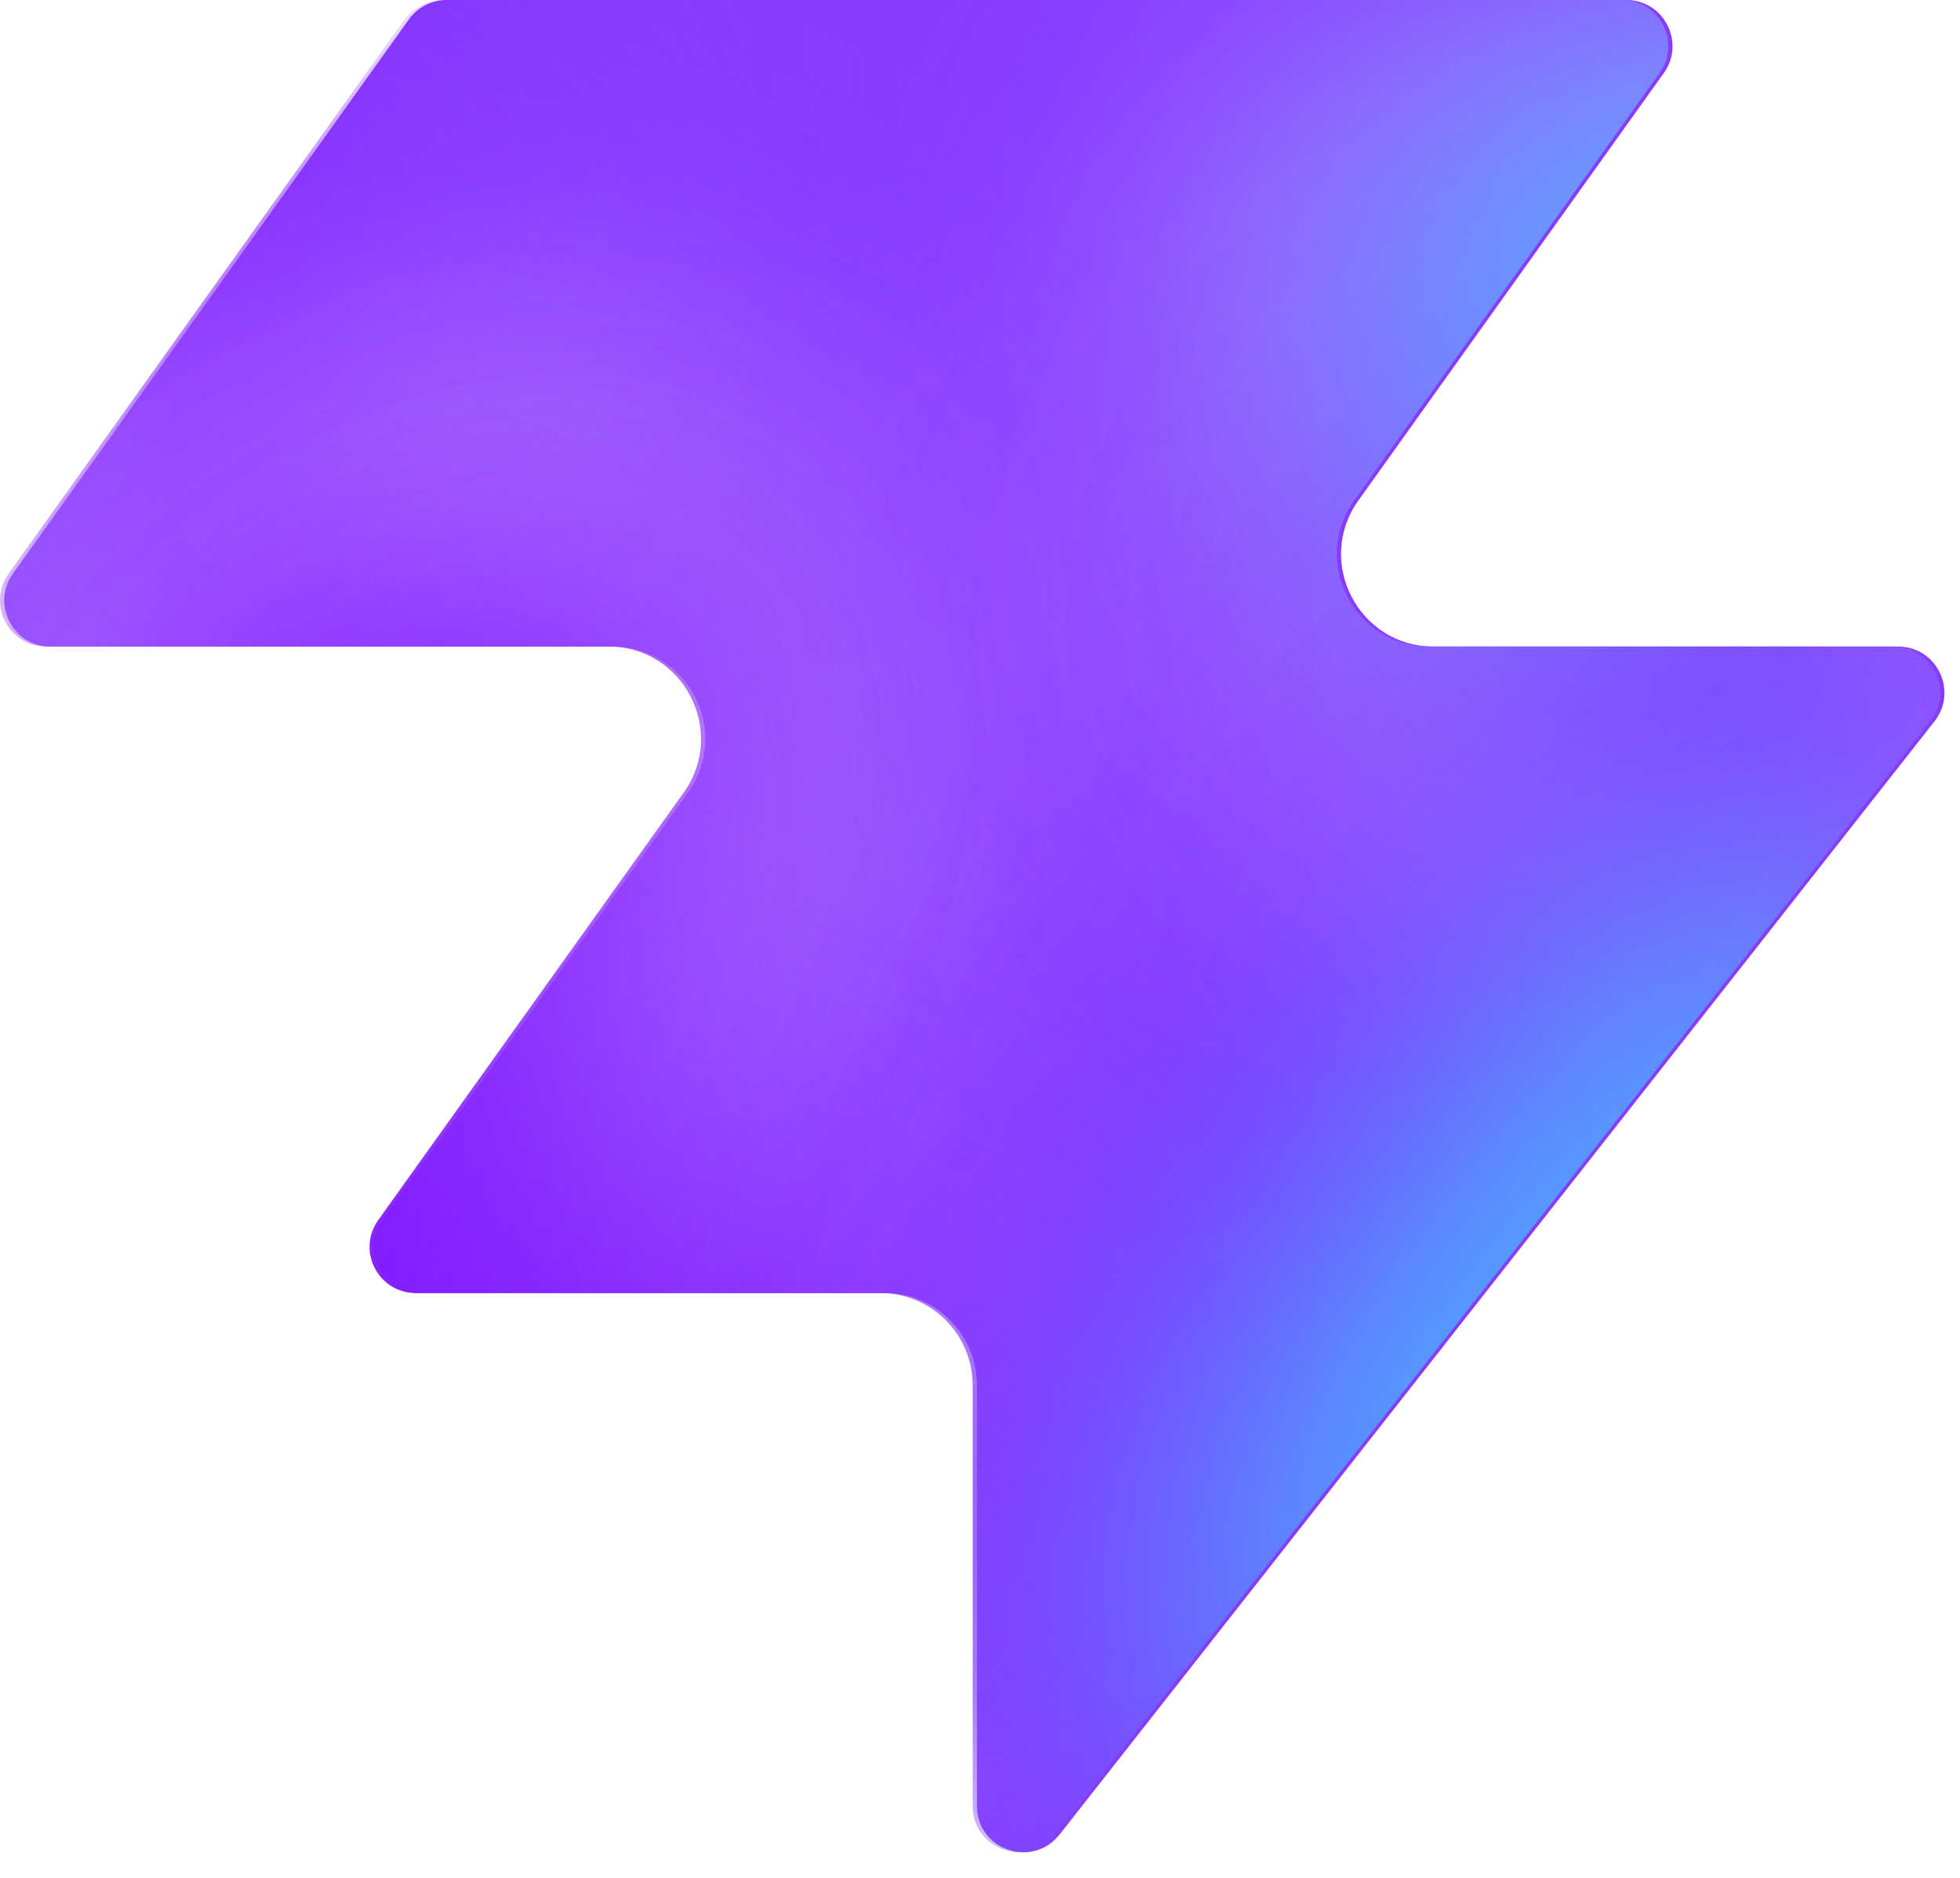
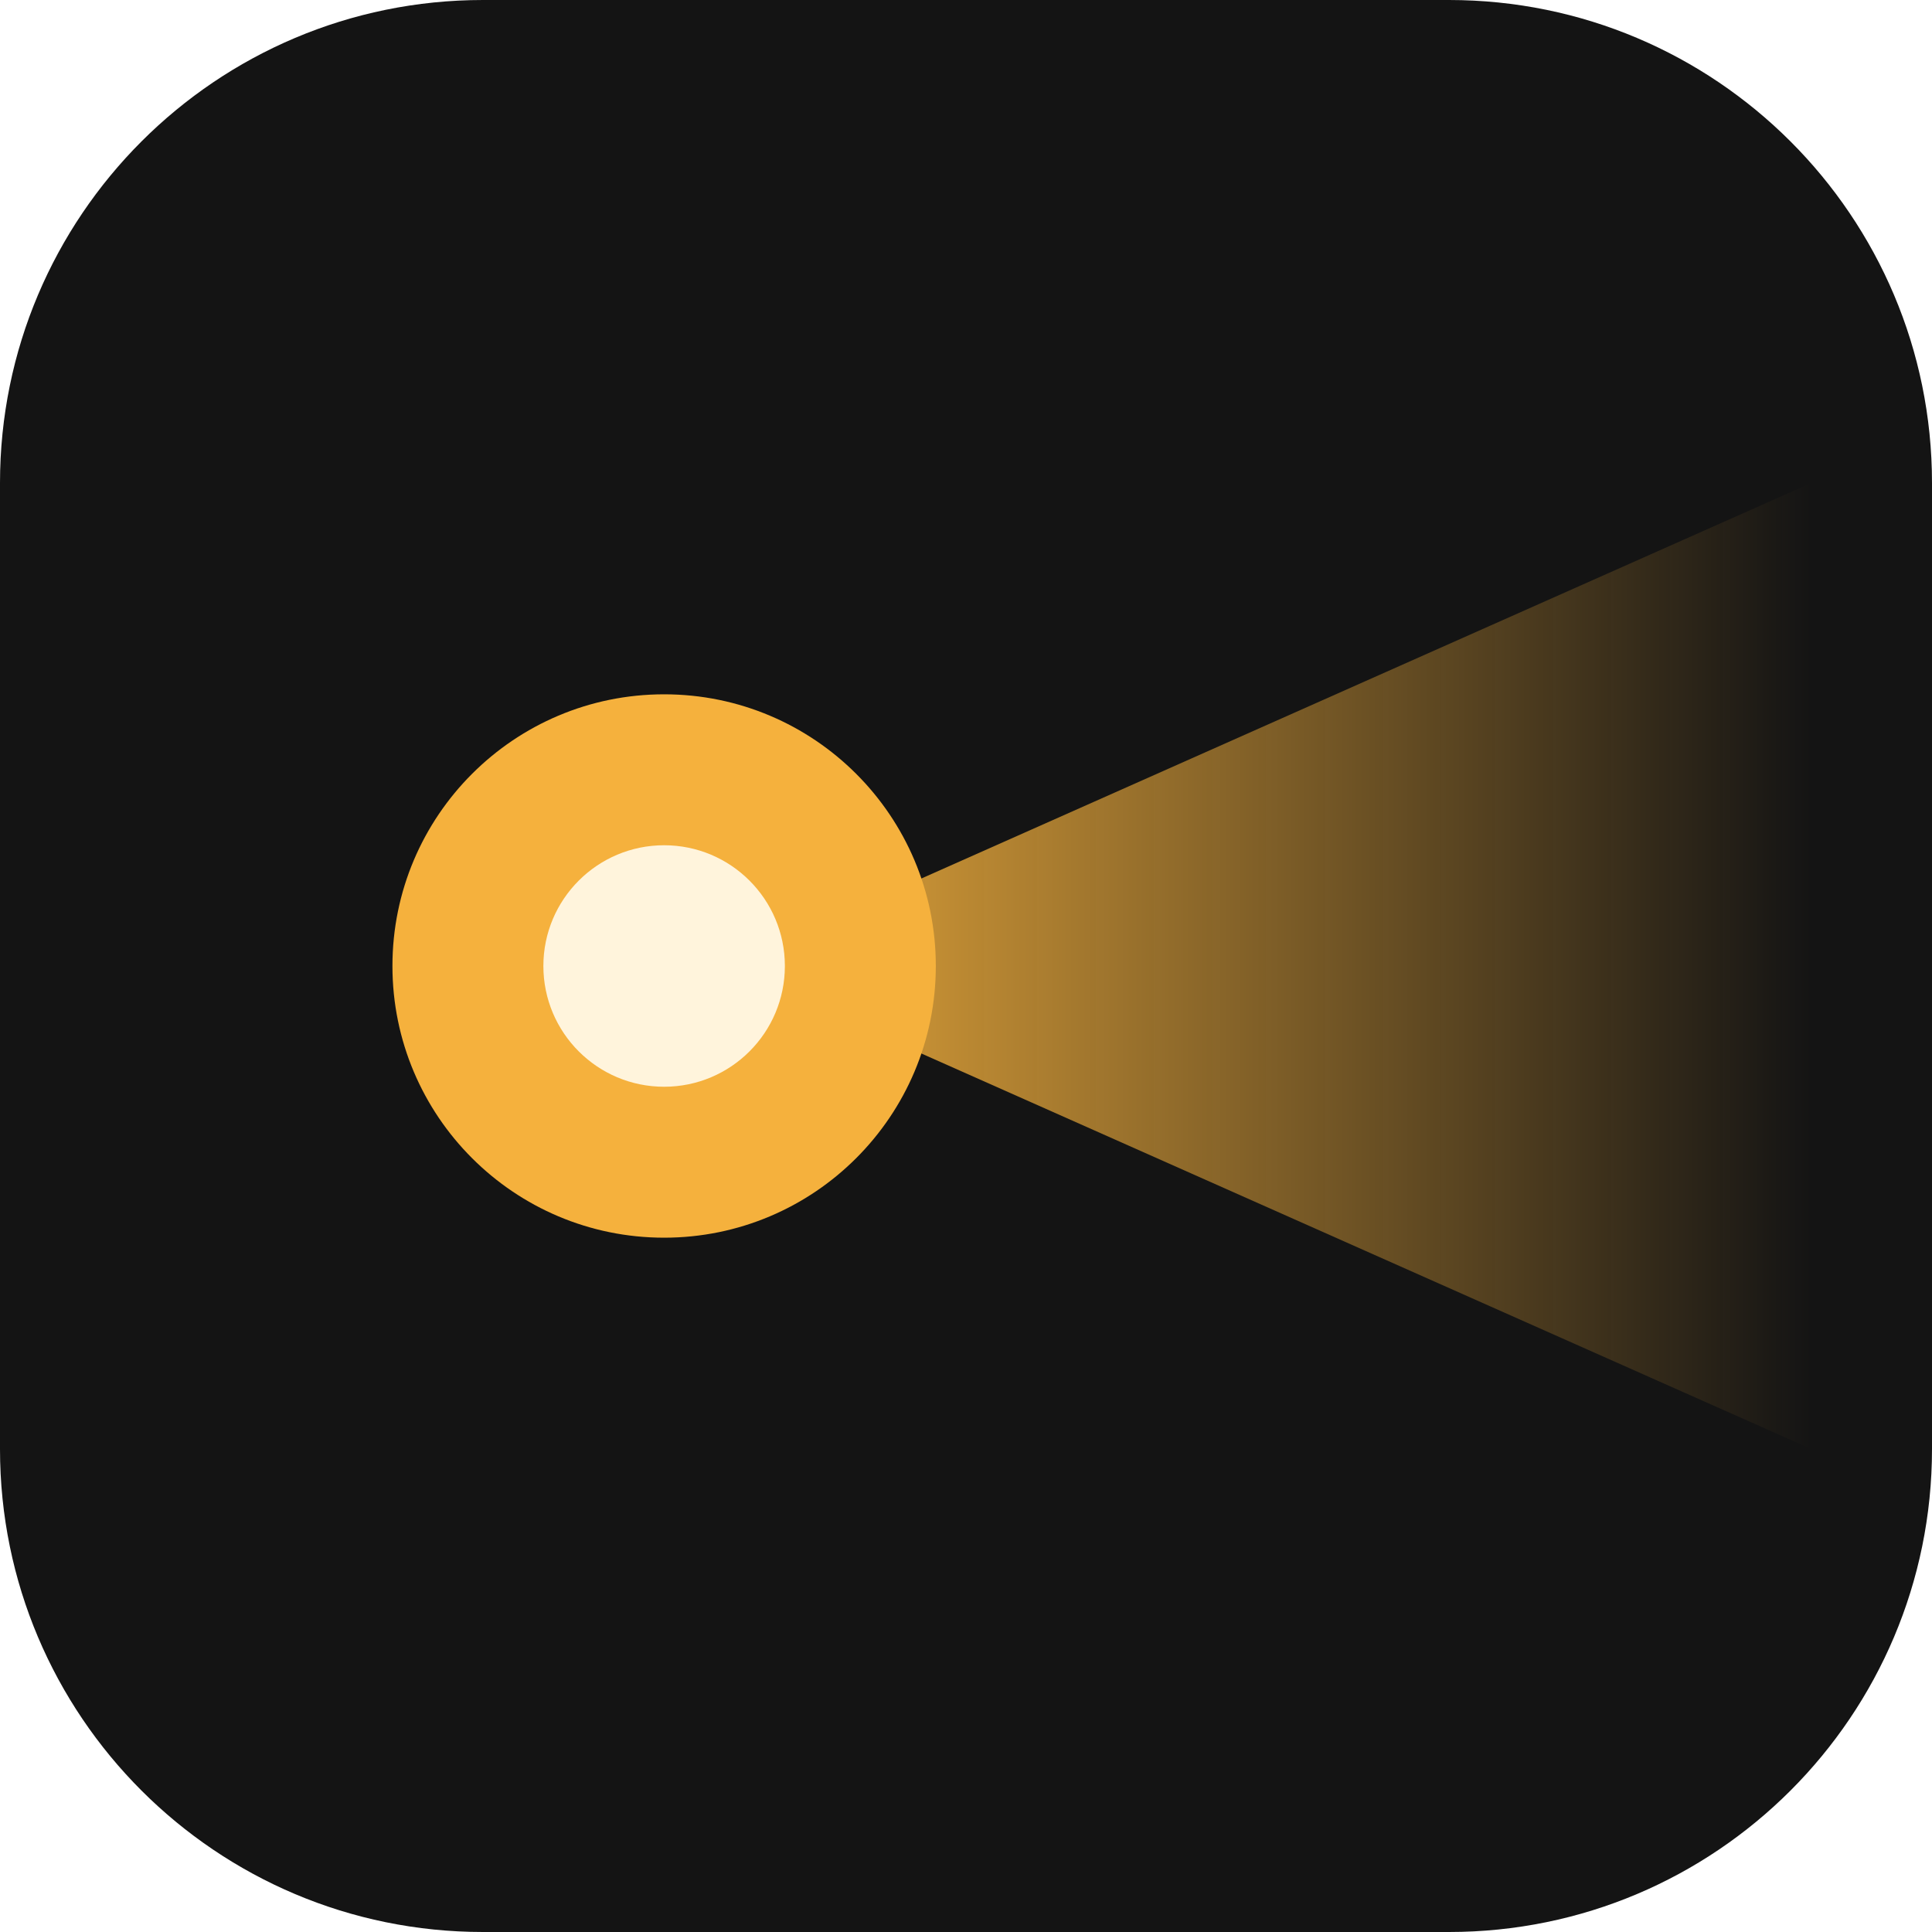
- <svg xmlns="http://www.w3.org/2000/svg" width="48" height="46" fill="none" viewBox="0 0 48 46">
-   <path fill="#863bff" d="M25.946 44.938c-.664.845-2.021.375-2.021-.698V33.937a2.26 2.26 0 0 0-2.262-2.262H10.287c-.92 0-1.456-1.04-.92-1.788l7.48-10.471c1.07-1.497 0-3.578-1.842-3.578H1.237c-.92 0-1.456-1.04-.92-1.788L10.013.474c.214-.297.556-.474.92-.474h28.894c.92 0 1.456 1.04.92 1.788l-7.48 10.471c-1.07 1.498 0 3.579 1.842 3.579h11.377c.943 0 1.473 1.088.89 1.83L25.947 44.94z" style="fill:#863bff;fill:color(display-p3 .525 .23 1);fill-opacity:1" />
-   <mask id="a" width="48" height="46" x="0" y="0" maskUnits="userSpaceOnUse" style="mask-type:alpha">
-     <path fill="#000" d="M25.842 44.938c-.664.844-2.021.375-2.021-.698V33.937a2.26 2.26 0 0 0-2.262-2.262H10.183c-.92 0-1.456-1.04-.92-1.788l7.48-10.471c1.07-1.498 0-3.579-1.842-3.579H1.133c-.92 0-1.456-1.04-.92-1.787L9.91.473c.214-.297.556-.474.92-.474h28.894c.92 0 1.456 1.04.92 1.788l-7.48 10.471c-1.07 1.498 0 3.578 1.842 3.578h11.377c.943 0 1.473 1.088.89 1.832L25.843 44.94z" style="fill:#000;fill-opacity:1" />
-   </mask>
-   <g mask="url(#a)">
-     <g filter="url(#b)">
-       <ellipse cx="5.508" cy="14.704" fill="#ede6ff" rx="5.508" ry="14.704" style="fill:#ede6ff;fill:color(display-p3 .927 .903 1);fill-opacity:1" transform="matrix(.00324 1 1 -.00324 -4.47 31.516)" />
-     </g>
-     <g filter="url(#c)">
-       <ellipse cx="10.399" cy="29.851" fill="#ede6ff" rx="10.399" ry="29.851" style="fill:#ede6ff;fill:color(display-p3 .927 .903 1);fill-opacity:1" transform="matrix(.00324 1 1 -.00324 -39.328 7.883)" />
-     </g>
-     <g filter="url(#d)">
-       <ellipse cx="5.508" cy="30.487" fill="#7e14ff" rx="5.508" ry="30.487" style="fill:#7e14ff;fill:color(display-p3 .492 .077 1);fill-opacity:1" transform="rotate(89.814 -25.913 -14.639)scale(1 -1)" />
-     </g>
-     <g filter="url(#e)">
-       <ellipse cx="5.508" cy="30.599" fill="#7e14ff" rx="5.508" ry="30.599" style="fill:#7e14ff;fill:color(display-p3 .492 .077 1);fill-opacity:1" transform="rotate(89.814 -32.644 -3.334)scale(1 -1)" />
-     </g>
-     <g filter="url(#f)">
-       <ellipse cx="5.508" cy="30.599" fill="#7e14ff" rx="5.508" ry="30.599" style="fill:#7e14ff;fill:color(display-p3 .492 .077 1);fill-opacity:1" transform="matrix(.00324 1 1 -.00324 -34.34 30.47)" />
-     </g>
-     <g filter="url(#g)">
-       <ellipse cx="14.072" cy="22.078" fill="#ede6ff" rx="14.072" ry="22.078" style="fill:#ede6ff;fill:color(display-p3 .927 .903 1);fill-opacity:1" transform="rotate(93.35 24.506 48.493)scale(-1 1)" />
-     </g>
-     <g filter="url(#h)">
-       <ellipse cx="3.47" cy="21.501" fill="#7e14ff" rx="3.47" ry="21.501" style="fill:#7e14ff;fill:color(display-p3 .492 .077 1);fill-opacity:1" transform="rotate(89.009 28.708 47.59)scale(-1 1)" />
-     </g>
-     <g filter="url(#i)">
-       <ellipse cx="3.47" cy="21.501" fill="#7e14ff" rx="3.47" ry="21.501" style="fill:#7e14ff;fill:color(display-p3 .492 .077 1);fill-opacity:1" transform="rotate(89.009 28.708 47.59)scale(-1 1)" />
-     </g>
-     <g filter="url(#j)">
-       <ellipse cx=".387" cy="8.972" fill="#7e14ff" rx="4.407" ry="29.108" style="fill:#7e14ff;fill:color(display-p3 .492 .077 1);fill-opacity:1" transform="rotate(39.51 .387 8.972)" />
-     </g>
-     <g filter="url(#k)">
-       <ellipse cx="47.523" cy="-6.092" fill="#7e14ff" rx="4.407" ry="29.108" style="fill:#7e14ff;fill:color(display-p3 .492 .077 1);fill-opacity:1" transform="rotate(37.892 47.523 -6.092)" />
-     </g>
-     <g filter="url(#l)">
-       <ellipse cx="41.412" cy="6.333" fill="#47bfff" rx="5.971" ry="9.665" style="fill:#47bfff;fill:color(display-p3 .28 .748 1);fill-opacity:1" transform="rotate(37.892 41.412 6.333)" />
-     </g>
-     <g filter="url(#m)">
-       <ellipse cx="-1.879" cy="38.332" fill="#7e14ff" rx="4.407" ry="29.108" style="fill:#7e14ff;fill:color(display-p3 .492 .077 1);fill-opacity:1" transform="rotate(37.892 -1.88 38.332)" />
-     </g>
-     <g filter="url(#n)">
-       <ellipse cx="-1.879" cy="38.332" fill="#7e14ff" rx="4.407" ry="29.108" style="fill:#7e14ff;fill:color(display-p3 .492 .077 1);fill-opacity:1" transform="rotate(37.892 -1.88 38.332)" />
-     </g>
-     <g filter="url(#o)">
-       <ellipse cx="35.651" cy="29.907" fill="#7e14ff" rx="4.407" ry="29.108" style="fill:#7e14ff;fill:color(display-p3 .492 .077 1);fill-opacity:1" transform="rotate(37.892 35.651 29.907)" />
-     </g>
-     <g filter="url(#p)">
-       <ellipse cx="38.418" cy="32.4" fill="#47bfff" rx="5.971" ry="15.297" style="fill:#47bfff;fill:color(display-p3 .28 .748 1);fill-opacity:1" transform="rotate(37.892 38.418 32.4)" />
-     </g>
-   </g>
+ <svg xmlns="http://www.w3.org/2000/svg" width="32" height="32" fill="none" viewBox="0 0 32 32">
  <defs>
-     <filter id="b" width="60.045" height="41.654" x="-19.77" y="16.149" color-interpolation-filters="sRGB" filterUnits="userSpaceOnUse">
-       <feFlood flood-opacity="0" result="BackgroundImageFix" />
-       <feBlend in="SourceGraphic" in2="BackgroundImageFix" result="shape" />
-       <feGaussianBlur result="effect1_foregroundBlur_2002_17158" stdDeviation="7.659" />
-     </filter>
-     <filter id="c" width="90.34" height="51.437" x="-54.613" y="-7.533" color-interpolation-filters="sRGB" filterUnits="userSpaceOnUse">
-       <feFlood flood-opacity="0" result="BackgroundImageFix" />
-       <feBlend in="SourceGraphic" in2="BackgroundImageFix" result="shape" />
-       <feGaussianBlur result="effect1_foregroundBlur_2002_17158" stdDeviation="7.659" />
-     </filter>
-     <filter id="d" width="79.355" height="29.4" x="-49.64" y="2.03" color-interpolation-filters="sRGB" filterUnits="userSpaceOnUse">
-       <feFlood flood-opacity="0" result="BackgroundImageFix" />
-       <feBlend in="SourceGraphic" in2="BackgroundImageFix" result="shape" />
-       <feGaussianBlur result="effect1_foregroundBlur_2002_17158" stdDeviation="4.596" />
-     </filter>
-     <filter id="e" width="79.579" height="29.4" x="-45.045" y="20.029" color-interpolation-filters="sRGB" filterUnits="userSpaceOnUse">
-       <feFlood flood-opacity="0" result="BackgroundImageFix" />
-       <feBlend in="SourceGraphic" in2="BackgroundImageFix" result="shape" />
-       <feGaussianBlur result="effect1_foregroundBlur_2002_17158" stdDeviation="4.596" />
-     </filter>
-     <filter id="f" width="79.579" height="29.4" x="-43.513" y="21.178" color-interpolation-filters="sRGB" filterUnits="userSpaceOnUse">
-       <feFlood flood-opacity="0" result="BackgroundImageFix" />
-       <feBlend in="SourceGraphic" in2="BackgroundImageFix" result="shape" />
-       <feGaussianBlur result="effect1_foregroundBlur_2002_17158" stdDeviation="4.596" />
-     </filter>
-     <filter id="g" width="74.749" height="58.852" x="15.756" y="-17.901" color-interpolation-filters="sRGB" filterUnits="userSpaceOnUse">
-       <feFlood flood-opacity="0" result="BackgroundImageFix" />
-       <feBlend in="SourceGraphic" in2="BackgroundImageFix" result="shape" />
-       <feGaussianBlur result="effect1_foregroundBlur_2002_17158" stdDeviation="7.659" />
-     </filter>
-     <filter id="h" width="61.377" height="25.362" x="23.548" y="2.284" color-interpolation-filters="sRGB" filterUnits="userSpaceOnUse">
-       <feFlood flood-opacity="0" result="BackgroundImageFix" />
-       <feBlend in="SourceGraphic" in2="BackgroundImageFix" result="shape" />
-       <feGaussianBlur result="effect1_foregroundBlur_2002_17158" stdDeviation="4.596" />
-     </filter>
-     <filter id="i" width="61.377" height="25.362" x="23.548" y="2.284" color-interpolation-filters="sRGB" filterUnits="userSpaceOnUse">
-       <feFlood flood-opacity="0" result="BackgroundImageFix" />
-       <feBlend in="SourceGraphic" in2="BackgroundImageFix" result="shape" />
-       <feGaussianBlur result="effect1_foregroundBlur_2002_17158" stdDeviation="4.596" />
-     </filter>
-     <filter id="j" width="56.045" height="63.649" x="-27.636" y="-22.853" color-interpolation-filters="sRGB" filterUnits="userSpaceOnUse">
-       <feFlood flood-opacity="0" result="BackgroundImageFix" />
-       <feBlend in="SourceGraphic" in2="BackgroundImageFix" result="shape" />
-       <feGaussianBlur result="effect1_foregroundBlur_2002_17158" stdDeviation="4.596" />
-     </filter>
-     <filter id="k" width="54.814" height="64.646" x="20.116" y="-38.415" color-interpolation-filters="sRGB" filterUnits="userSpaceOnUse">
-       <feFlood flood-opacity="0" result="BackgroundImageFix" />
-       <feBlend in="SourceGraphic" in2="BackgroundImageFix" result="shape" />
-       <feGaussianBlur result="effect1_foregroundBlur_2002_17158" stdDeviation="4.596" />
-     </filter>
-     <filter id="l" width="33.541" height="35.313" x="24.641" y="-11.323" color-interpolation-filters="sRGB" filterUnits="userSpaceOnUse">
-       <feFlood flood-opacity="0" result="BackgroundImageFix" />
-       <feBlend in="SourceGraphic" in2="BackgroundImageFix" result="shape" />
-       <feGaussianBlur result="effect1_foregroundBlur_2002_17158" stdDeviation="4.596" />
-     </filter>
-     <filter id="m" width="54.814" height="64.646" x="-29.286" y="6.009" color-interpolation-filters="sRGB" filterUnits="userSpaceOnUse">
-       <feFlood flood-opacity="0" result="BackgroundImageFix" />
-       <feBlend in="SourceGraphic" in2="BackgroundImageFix" result="shape" />
-       <feGaussianBlur result="effect1_foregroundBlur_2002_17158" stdDeviation="4.596" />
-     </filter>
-     <filter id="n" width="54.814" height="64.646" x="-29.286" y="6.009" color-interpolation-filters="sRGB" filterUnits="userSpaceOnUse">
-       <feFlood flood-opacity="0" result="BackgroundImageFix" />
-       <feBlend in="SourceGraphic" in2="BackgroundImageFix" result="shape" />
-       <feGaussianBlur result="effect1_foregroundBlur_2002_17158" stdDeviation="4.596" />
-     </filter>
-     <filter id="o" width="54.814" height="64.646" x="8.244" y="-2.416" color-interpolation-filters="sRGB" filterUnits="userSpaceOnUse">
-       <feFlood flood-opacity="0" result="BackgroundImageFix" />
-       <feBlend in="SourceGraphic" in2="BackgroundImageFix" result="shape" />
-       <feGaussianBlur result="effect1_foregroundBlur_2002_17158" stdDeviation="4.596" />
-     </filter>
-     <filter id="p" width="39.409" height="43.623" x="18.713" y="10.588" color-interpolation-filters="sRGB" filterUnits="userSpaceOnUse">
-       <feFlood flood-opacity="0" result="BackgroundImageFix" />
-       <feBlend in="SourceGraphic" in2="BackgroundImageFix" result="shape" />
-       <feGaussianBlur result="effect1_foregroundBlur_2002_17158" stdDeviation="4.596" />
-     </filter>
+     <linearGradient id="beam" x1="12" x2="30" y1="16" y2="16" gradientUnits="userSpaceOnUse">
+       <stop stop-color="#f5b13d" stop-opacity=".95" />
+       <stop offset="1" stop-color="#f5b13d" stop-opacity="0" />
+     </linearGradient>
  </defs>
+   <rect width="32" height="32" rx="8" fill="#141414" />
+   <path fill="url(#beam)" d="M12 16 30 8v16z" />
+   <circle cx="11" cy="16" r="4.5" fill="#f5b13d" />
+   <circle cx="11" cy="16" r="2" fill="#fff4dc" />
</svg>
